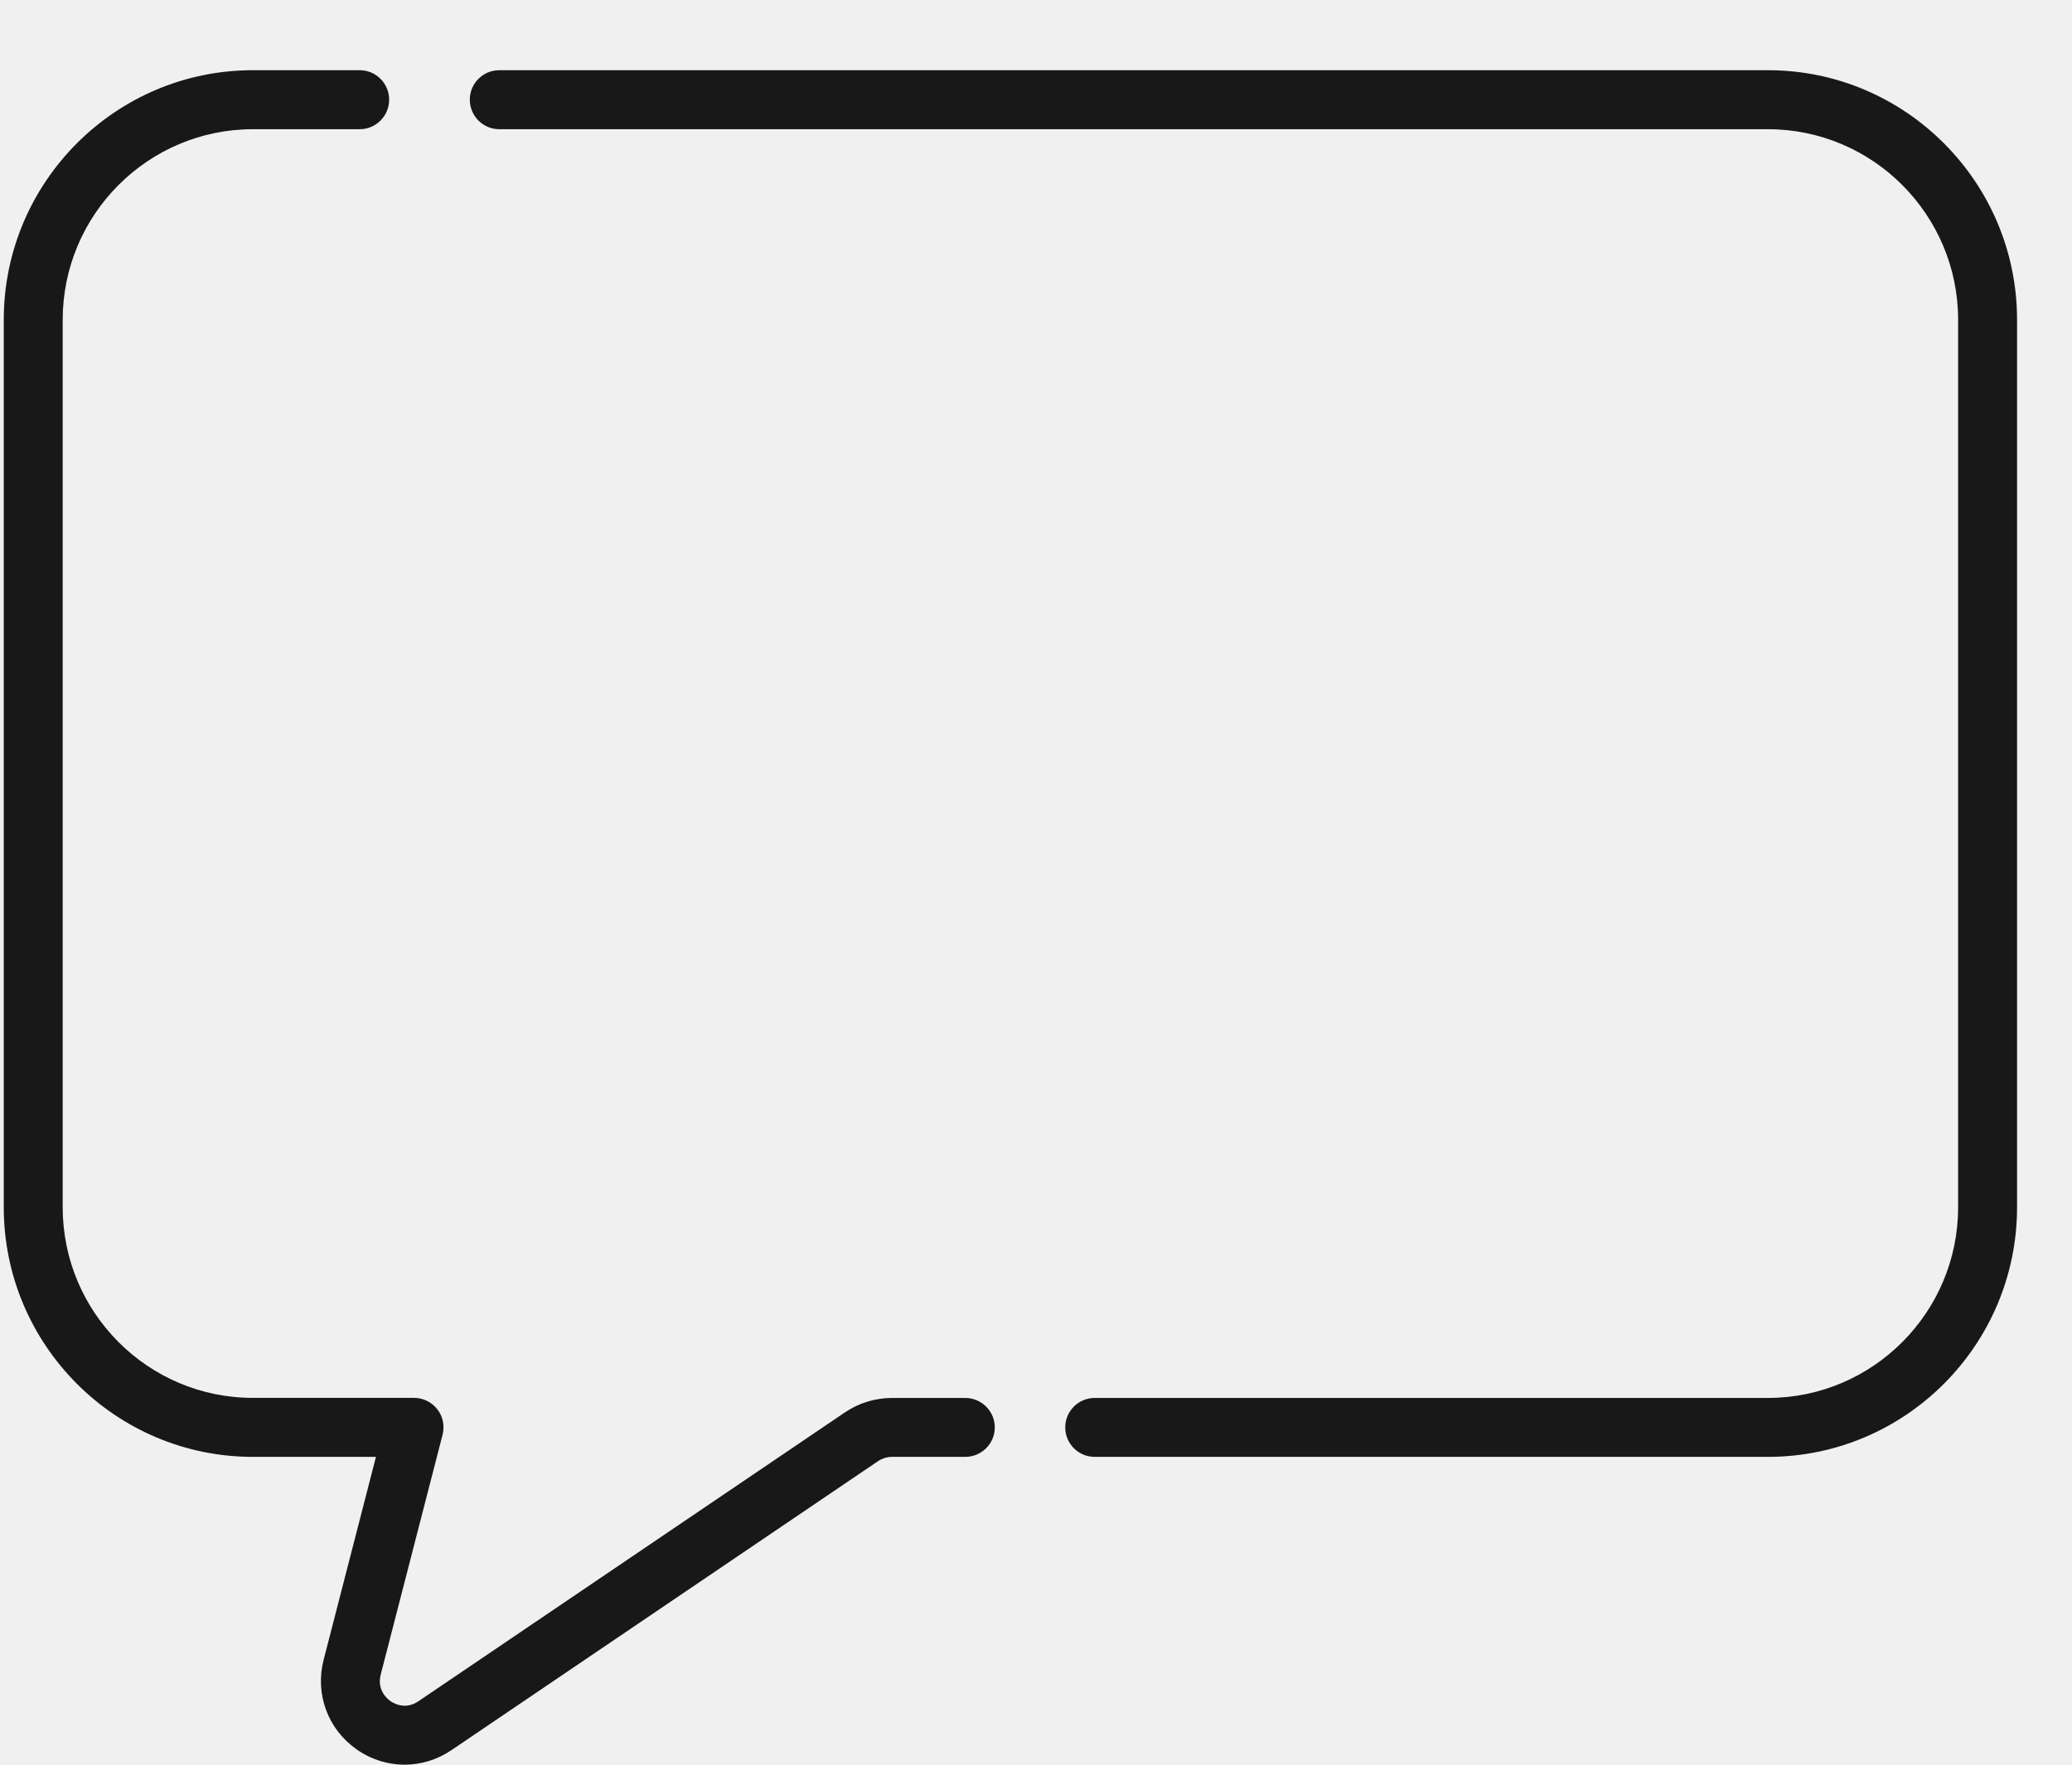
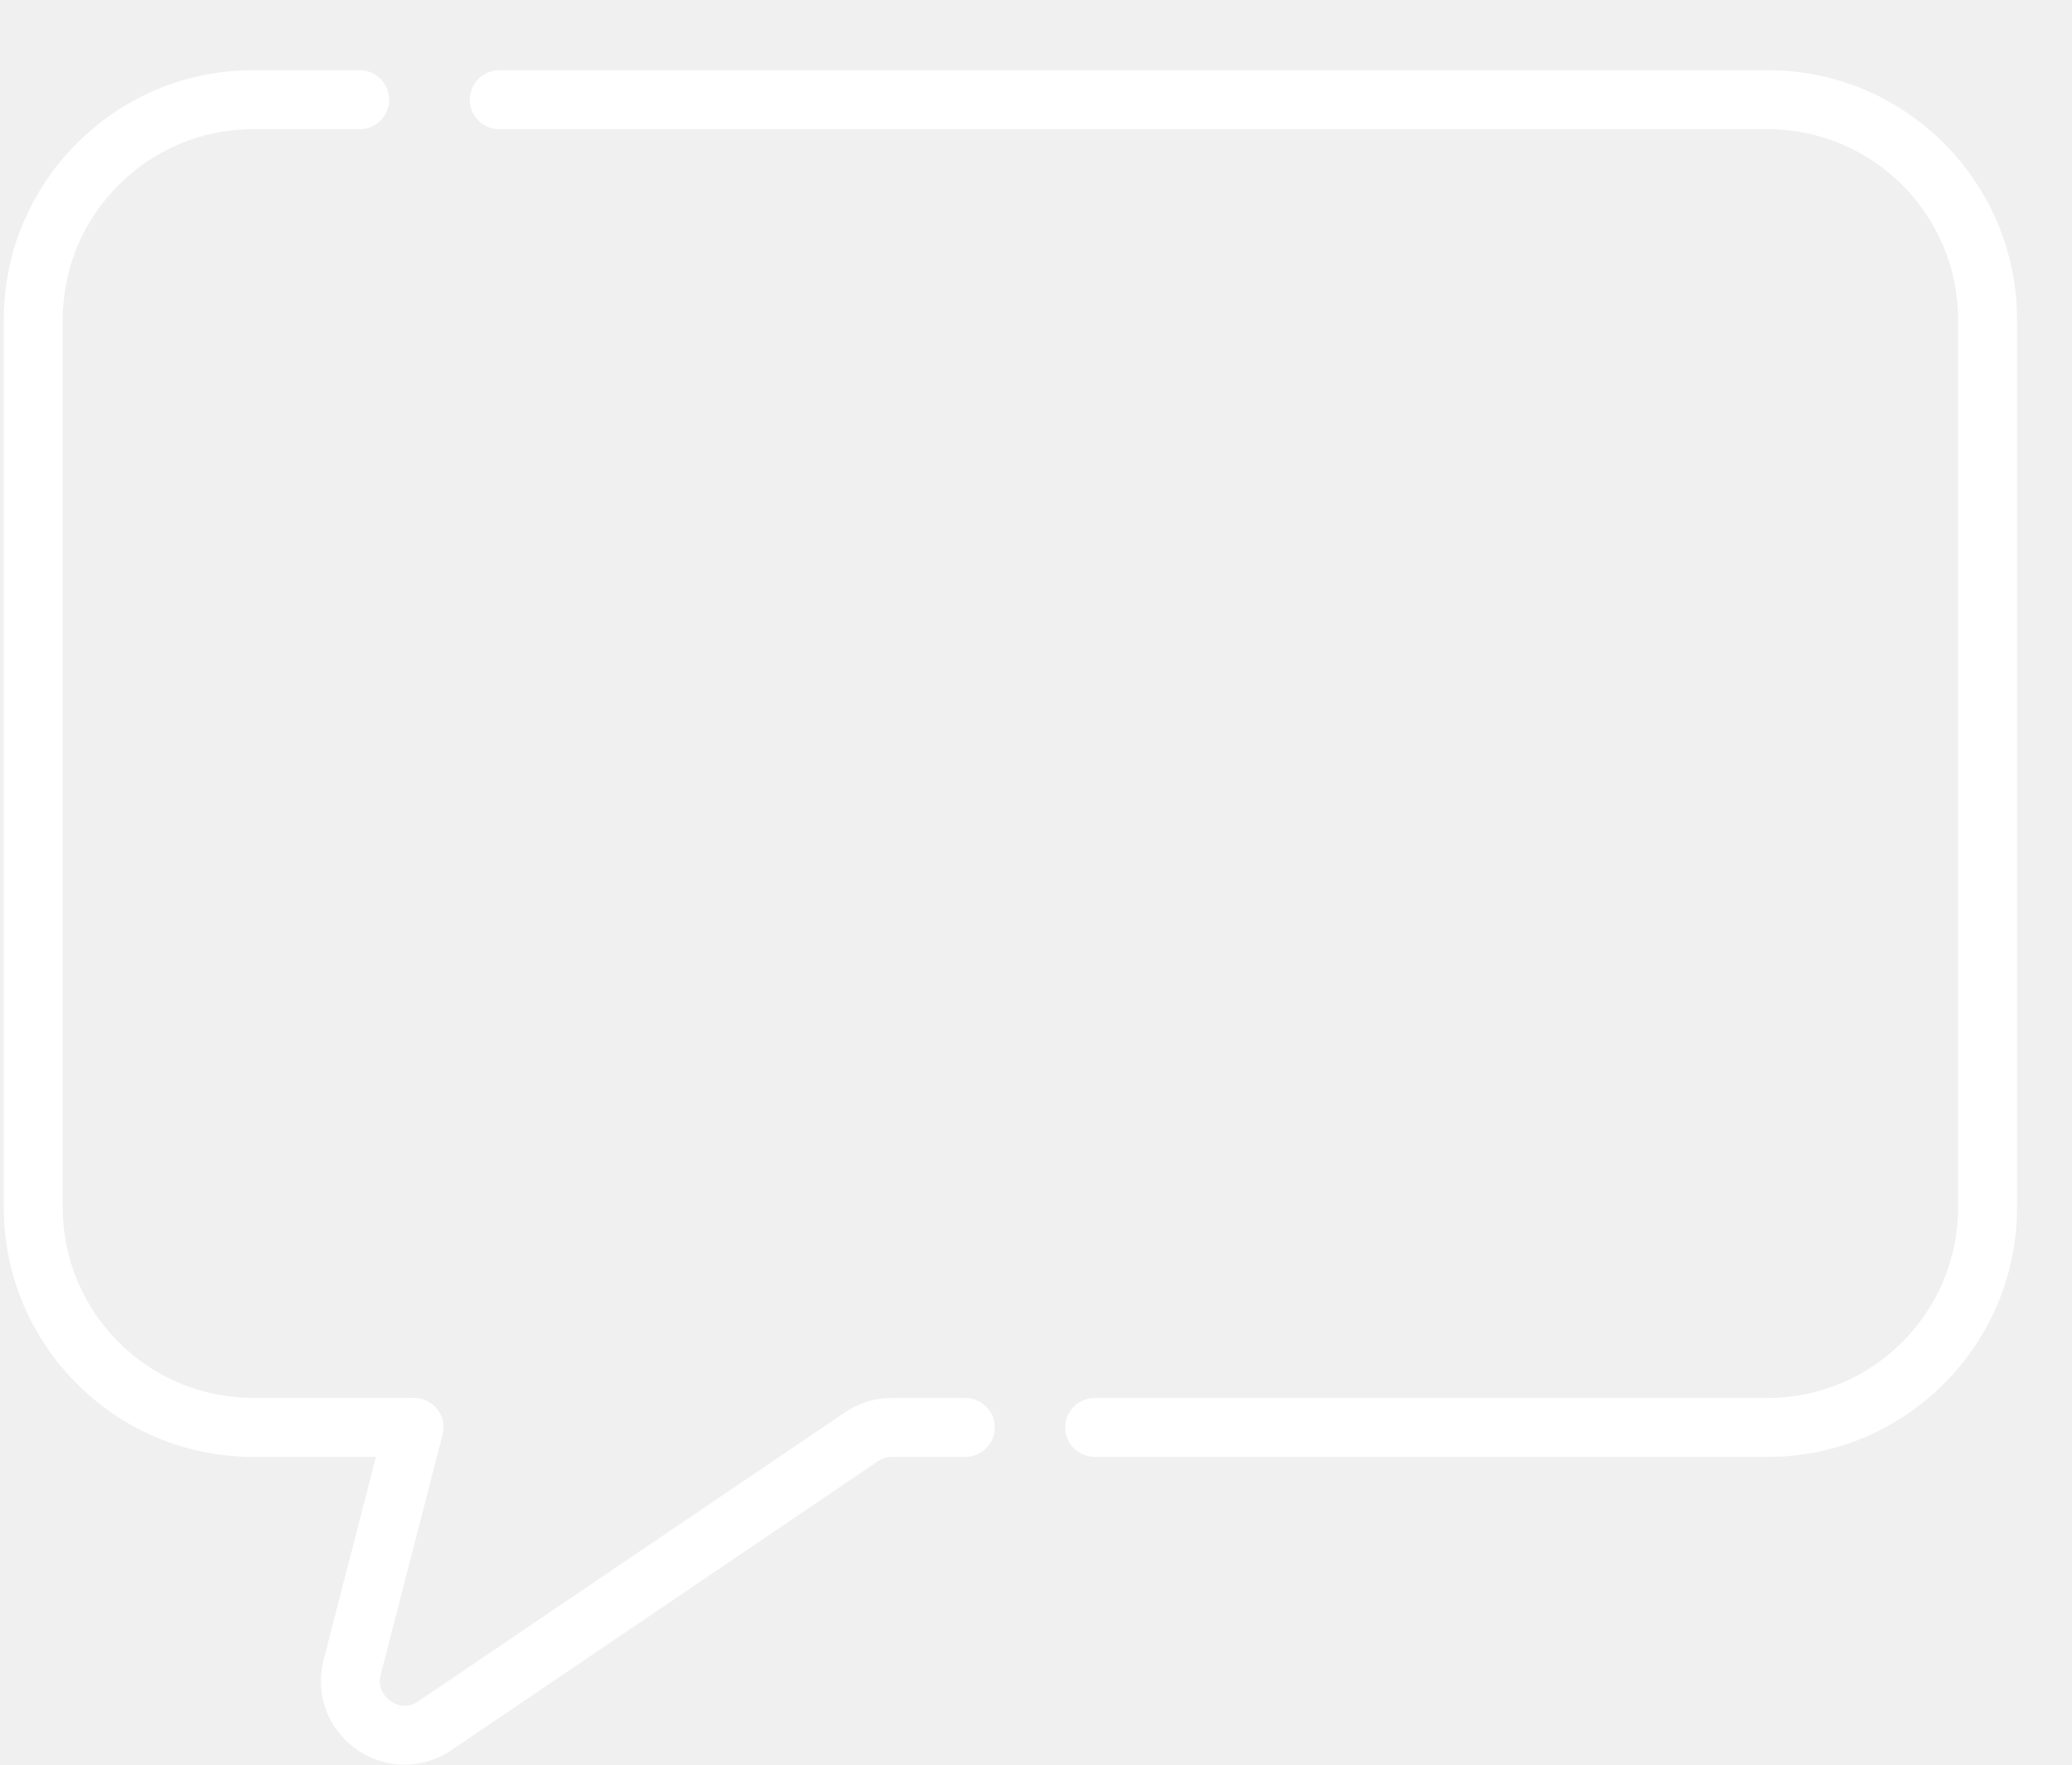
<svg xmlns="http://www.w3.org/2000/svg" width="27" height="23" viewBox="0 0 27 23" fill="none">
-   <path d="M12.578 18.22H11.627C11.405 18.22 11.192 18.285 11.009 18.409L5.451 22.174C5.282 22.289 5.13 22.201 5.088 22.171C5.045 22.141 4.91 22.027 4.961 21.826L5.767 18.7C5.797 18.585 5.772 18.462 5.699 18.368C5.626 18.274 5.514 18.219 5.395 18.219H3.295C1.929 18.22 0.817 17.105 0.817 15.735V4.168C0.817 2.798 1.929 1.684 3.295 1.684H4.687C4.899 1.684 5.071 1.512 5.071 1.299C5.071 1.087 4.899 0.915 4.687 0.915H3.295C1.505 0.915 0.049 2.374 0.049 4.168V15.735C0.049 17.529 1.505 18.988 3.295 18.988H4.899L4.217 21.634C4.103 22.078 4.271 22.535 4.645 22.799C4.835 22.933 5.053 23 5.272 23C5.484 23 5.696 22.937 5.882 22.811L11.44 19.045C11.495 19.008 11.56 18.988 11.627 18.988H12.578C12.79 18.988 12.963 18.816 12.963 18.604C12.963 18.392 12.79 18.22 12.578 18.22Z" fill="#181818" />
-   <path d="M23.038 0.915H6.506C6.294 0.915 6.122 1.087 6.122 1.299C6.122 1.512 6.294 1.684 6.506 1.684H23.038C24.404 1.684 25.516 2.798 25.516 4.168V15.735C25.516 17.105 24.404 18.22 23.038 18.22H14.265C14.053 18.22 13.881 18.392 13.881 18.604C13.881 18.816 14.053 18.988 14.265 18.988H23.038C24.828 18.988 26.284 17.529 26.284 15.735V4.168C26.284 2.374 24.828 0.915 23.038 0.915Z" fill="#181818" />
+   <path d="M12.578 18.22H11.627C11.405 18.22 11.192 18.285 11.009 18.409L5.451 22.174C5.282 22.289 5.13 22.201 5.088 22.171C5.045 22.141 4.91 22.027 4.961 21.826L5.767 18.7C5.797 18.585 5.772 18.462 5.699 18.368C5.626 18.274 5.514 18.219 5.395 18.219H3.295C1.929 18.22 0.817 17.105 0.817 15.735V4.168C0.817 2.798 1.929 1.684 3.295 1.684H4.687C4.899 1.684 5.071 1.512 5.071 1.299C5.071 1.087 4.899 0.915 4.687 0.915H3.295C1.505 0.915 0.049 2.374 0.049 4.168V15.735C0.049 17.529 1.505 18.988 3.295 18.988H4.899L4.217 21.634C4.103 22.078 4.271 22.535 4.645 22.799C4.835 22.933 5.053 23 5.272 23C5.484 23 5.696 22.937 5.882 22.811L11.44 19.045C11.495 19.008 11.56 18.988 11.627 18.988H12.578C12.79 18.988 12.963 18.816 12.963 18.604C12.963 18.392 12.79 18.22 12.578 18.22Z" fill="white" />
+   <path d="M23.038 0.915H6.506C6.294 0.915 6.122 1.087 6.122 1.299C6.122 1.512 6.294 1.684 6.506 1.684H23.038C24.404 1.684 25.516 2.798 25.516 4.168V15.735C25.516 17.105 24.404 18.22 23.038 18.22H14.265C14.053 18.22 13.881 18.392 13.881 18.604C13.881 18.816 14.053 18.988 14.265 18.988H23.038C24.828 18.988 26.284 17.529 26.284 15.735V4.168C26.284 2.374 24.828 0.915 23.038 0.915Z" fill="white" />
</svg>
